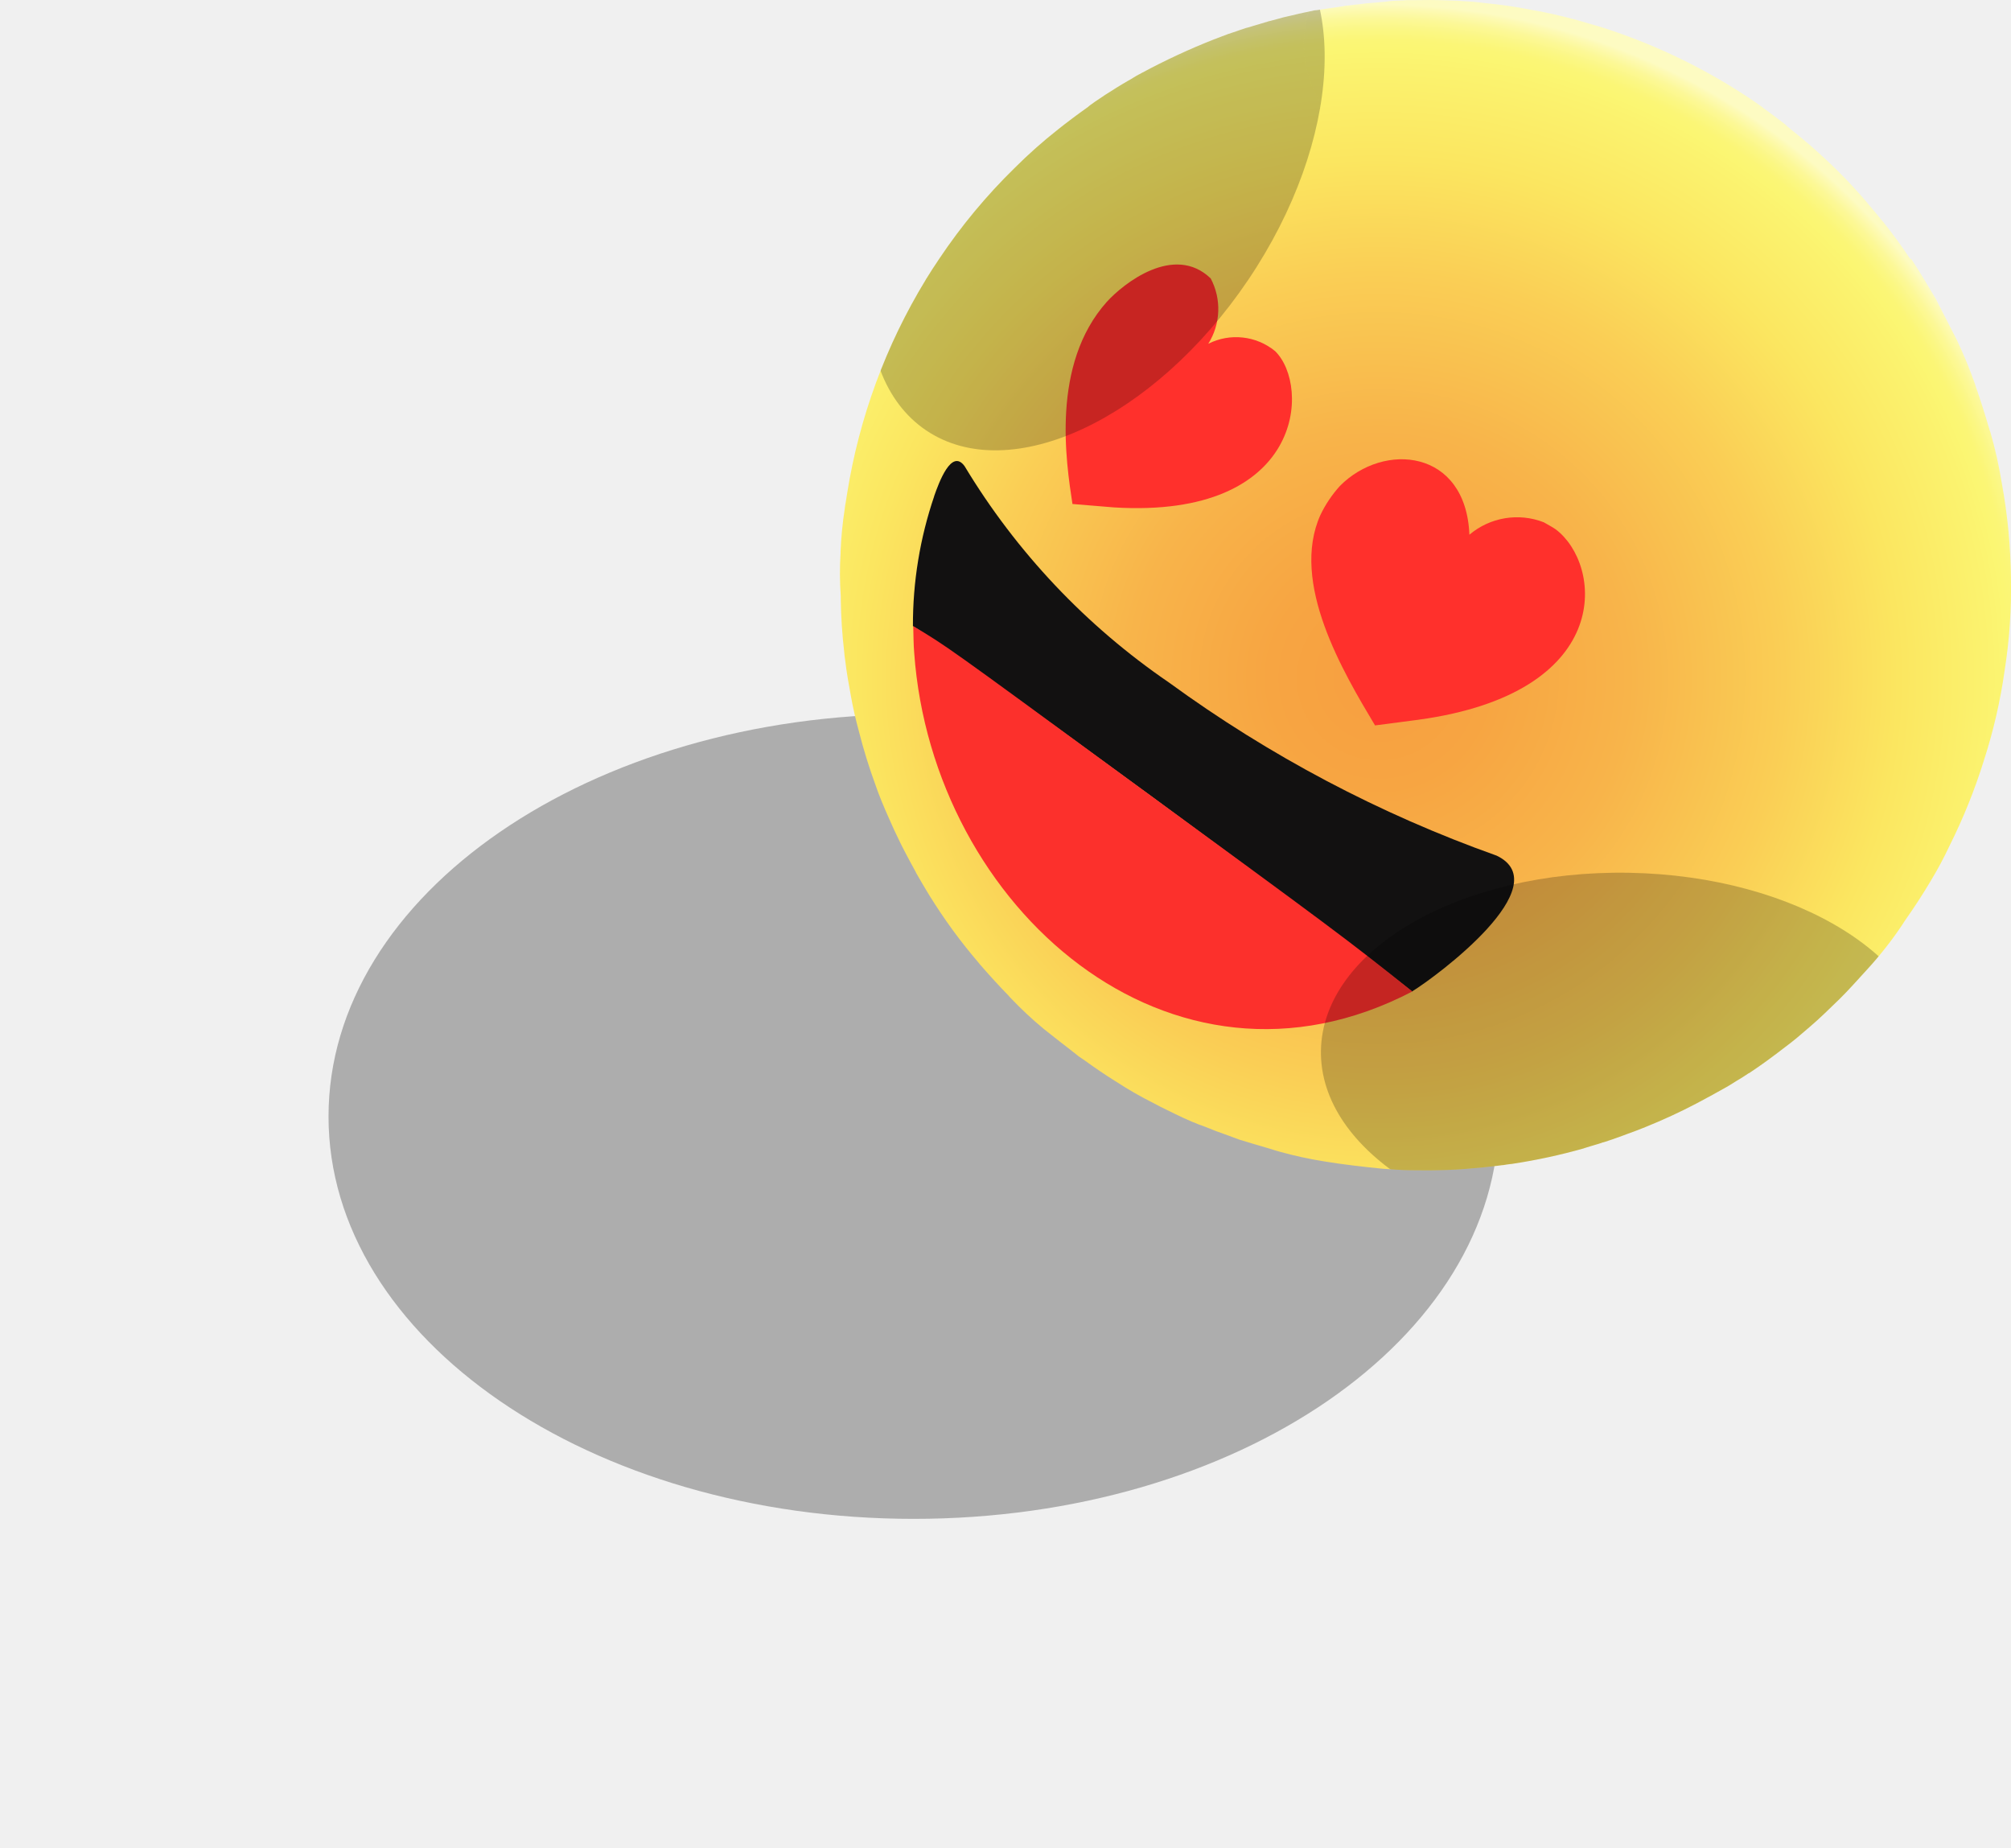
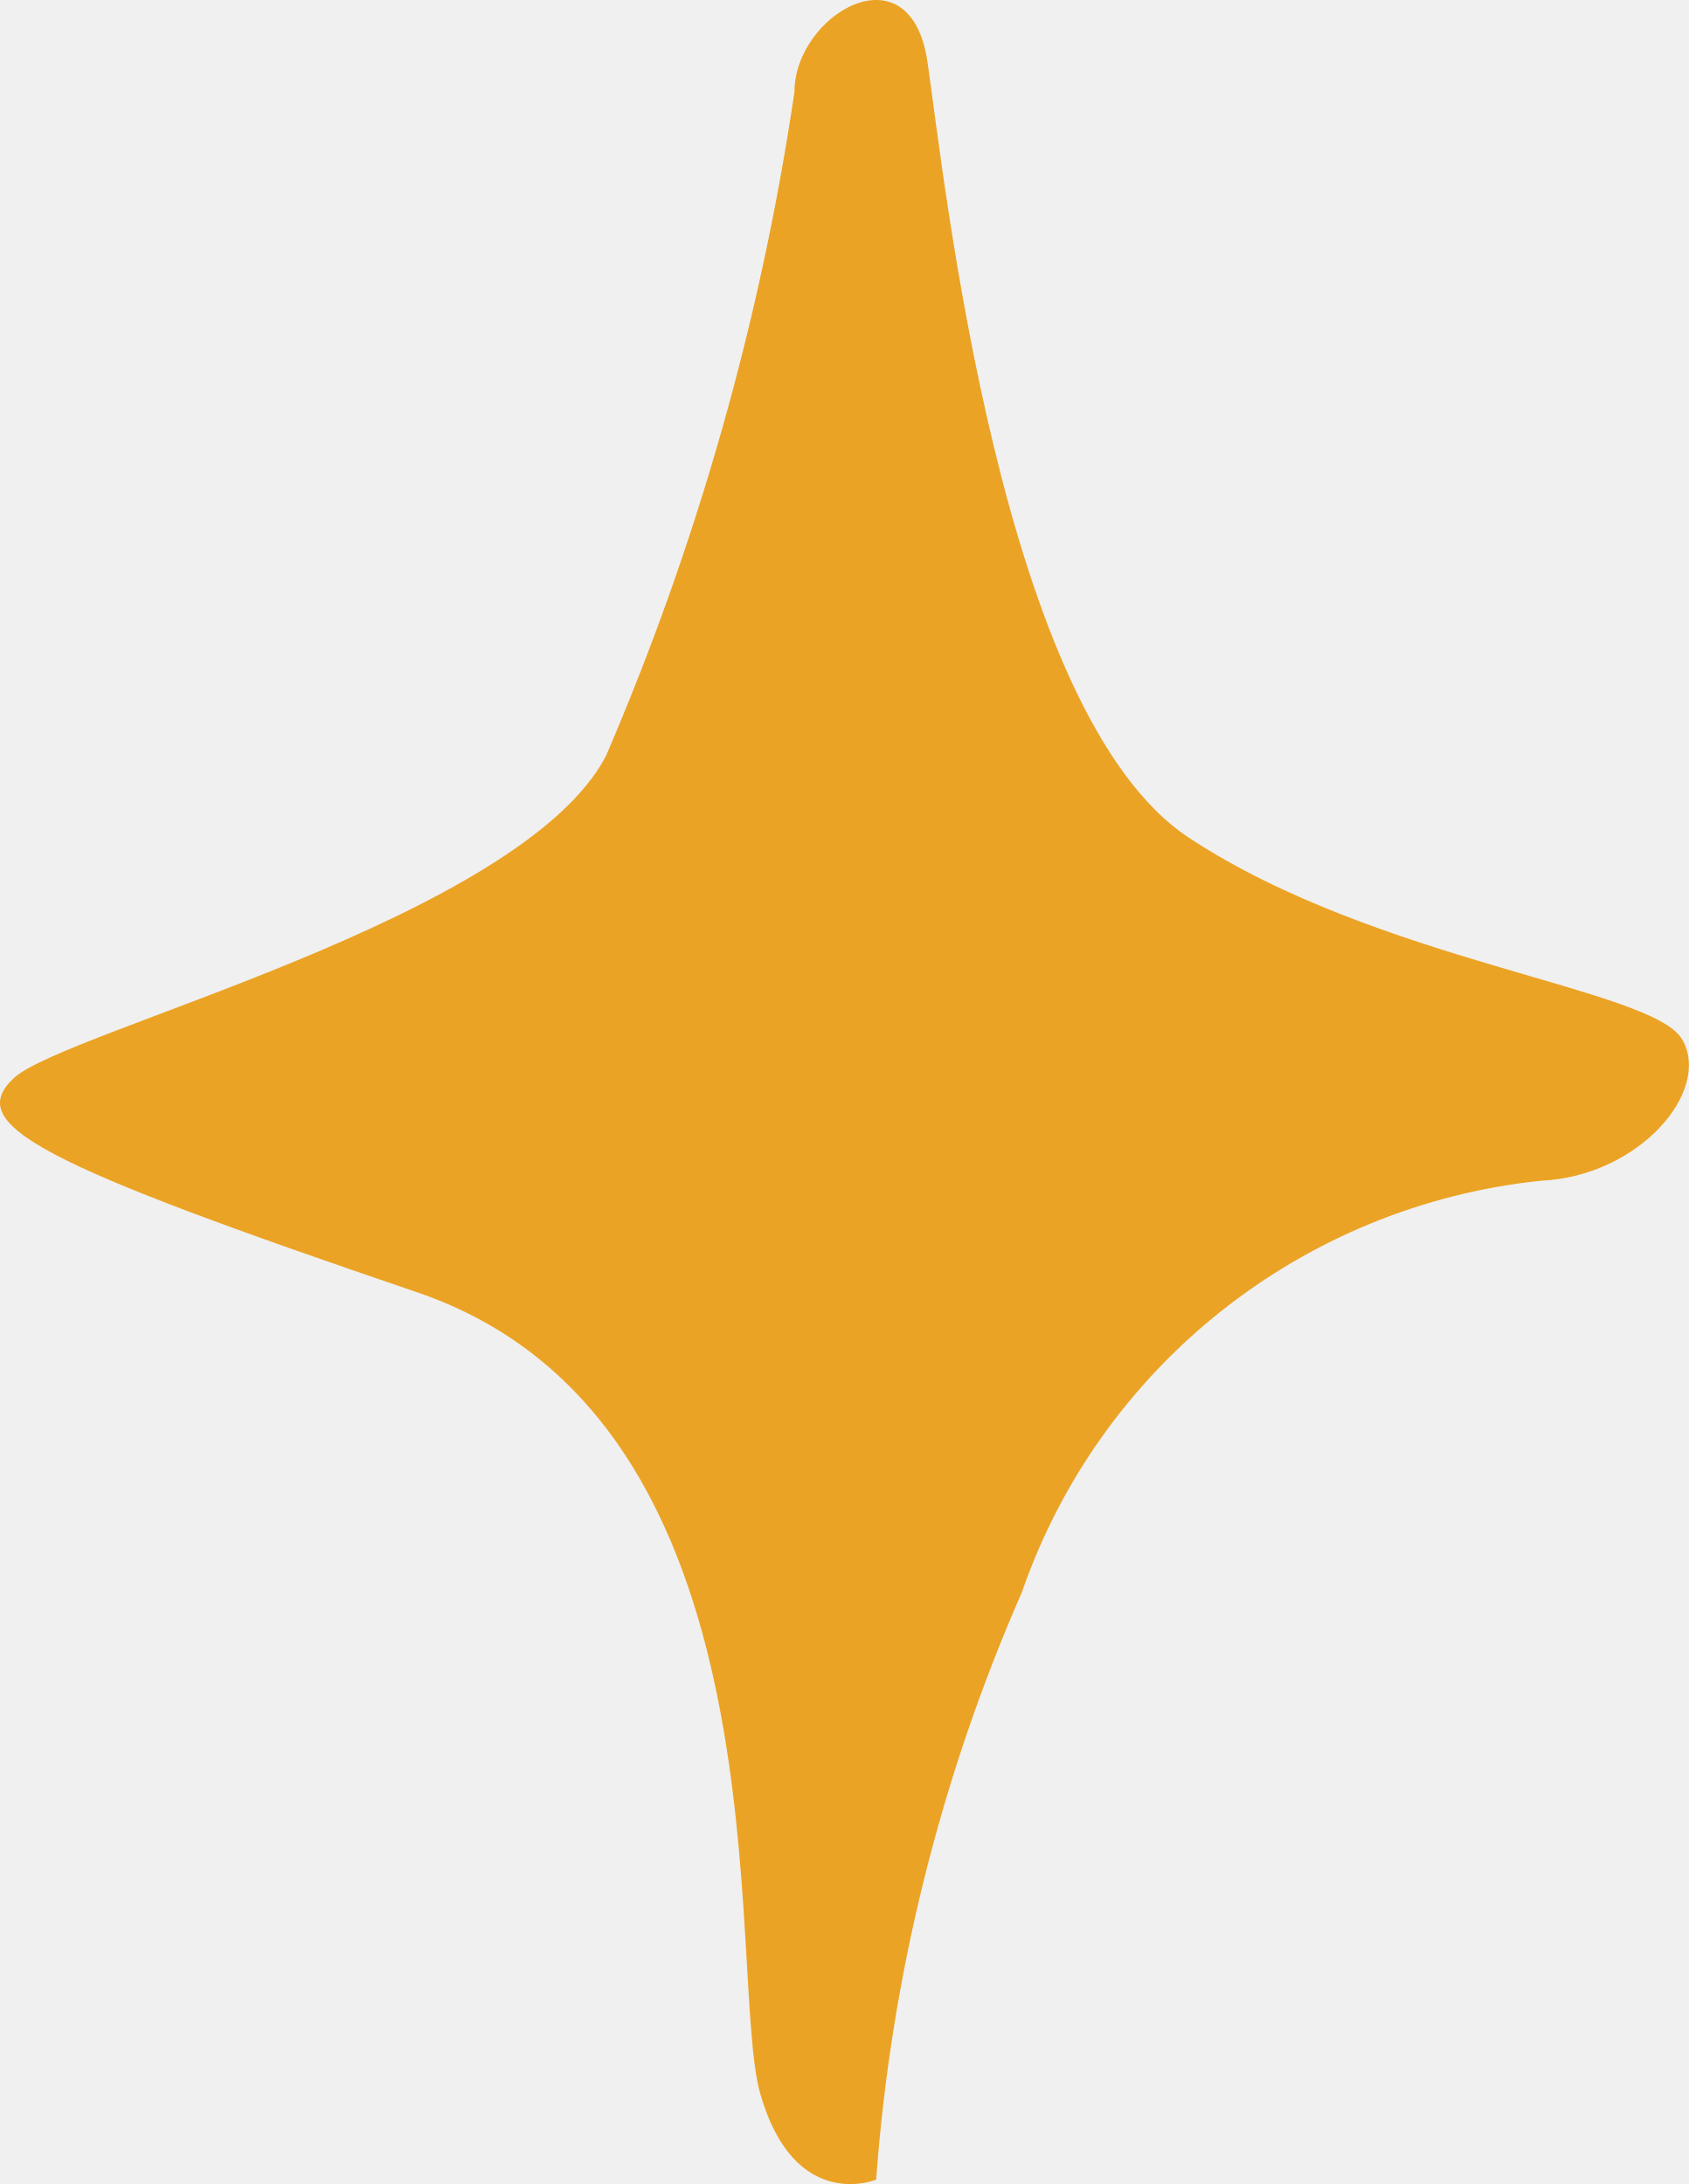
- <svg xmlns="http://www.w3.org/2000/svg" xmlns:xlink="http://www.w3.org/1999/xlink" width="82.478" height="75.758" viewBox="0 0 82.478 75.758">
-   <defs>
-     <radialGradient id="radial-gradient" cx="0.471" cy="0.58" r="0.575" gradientTransform="matrix(-0.999, -0.004, -0.004, 1, 0.933, 0.001)" gradientUnits="objectBoundingBox">
-       <stop offset="0" stop-color="#f79f40" />
-       <stop offset="0.163" stop-color="#f7a542" />
-       <stop offset="0.371" stop-color="#f8b44a" />
-       <stop offset="0.601" stop-color="#face55" />
-       <stop offset="0.771" stop-color="#fbe660" />
-       <stop offset="0.91" stop-color="#fbf36f" />
-       <stop offset="0.932" stop-color="#fbf672" />
-       <stop offset="0.947" stop-color="#fbf676" />
-       <stop offset="0.962" stop-color="#fbf783" />
-       <stop offset="0.978" stop-color="#fcf897" />
-       <stop offset="0.994" stop-color="#fdfab4" />
-       <stop offset="1" stop-color="#fdfbc2" />
-     </radialGradient>
-     <clipPath id="clip-path">
-       <path id="Trazado_116496" data-name="Trazado 116496" d="M52.65,29.84v-.06c0-.11-.03-.77-.15-1.75-.01-.09-.02-.17-.03-.26-.02-.12-.04-.25-.06-.38a23.894,23.894,0,0,0-3.15-8.77c0-.01-.01-.01-.01-.02-.17-.29-.35-.57-.54-.85h0a23.353,23.353,0,0,0-3.06-3.74,20.449,20.449,0,0,0-1.77-1.6c-.39-.32-.78-.62-1.19-.91a.265.265,0,0,1-.06-.05l-.05-.04-.21-.15c-.26-.18-.55-.37-.86-.57h0c-.01-.01-.02-.01-.03-.02-.15-.09-.3-.19-.47-.28-.07-.04-.15-.09-.22-.13s-.12-.07-.19-.11a1.092,1.092,0,0,0-.15-.08,25.413,25.413,0,0,0-2.93-1.4c-.26-.11-.47-.18-.58-.23l-.18-.07-.18-.07c-.01,0-.02-.01-.03-.01l-.04-.01-.3-.1-.04-.01c-.01,0-.03-.01-.04-.01l-.2-.07a2.759,2.759,0,0,0-.27-.08l-.23-.07c-.04-.01-.09-.03-.13-.04-.01,0-.03-.01-.04-.01s-.03-.01-.05-.01a.636.636,0,0,1-.07-.02l-.26-.07-.22-.06c-.07-.02-.14-.03-.21-.05h-.01l-.13-.03-.25-.06-.18-.04a2.049,2.049,0,0,0-.24-.05c-.01,0-.03-.01-.04-.01-.06-.01-.12-.03-.18-.04l-.11-.02-.13-.03h-.02l-.04-.01c-.02,0-.05-.01-.07-.01a1.766,1.766,0,0,1-.2-.04.6.6,0,0,0-.12-.02h0a2.068,2.068,0,0,1-.22-.04l-.19-.03c-.03-.01-.07-.01-.11-.02a.985.985,0,0,0-.17-.02,1,1,0,0,0-.16-.02l-.27-.03-.25-.03c-.03,0-.05-.01-.08-.01h-.02a1.641,1.641,0,0,0-.23-.02l-.34-.03c-.08-.01-.16-.01-.23-.02-.09-.01-.17-.01-.26-.02s-.18-.01-.27-.02A.97.97,0,0,1,29.76,7h-.37c-.48-.01-.96-.01-1.45,0-.11,0-.21,0-.31.01s-.22.01-.32.02c-.07,0-.13.01-.19.01-.16.01-.31.02-.46.04-.05,0-.11.01-.16.01-.22.02-.43.04-.64.07-.1.01-.2.02-.3.04h-.01c-.02,0-.04.01-.06.01q-.24.03-.45.06c-.11.02-.23.04-.34.05-.26.04-.47.08-.61.11-.7.14-1.38.3-2.06.5-.41.11-.77.22-1.21.38a24.021,24.021,0,0,0-5.31,2.61h0c-.17.11-.33.22-.49.33a.265.265,0,0,0-.06.05c-.28.2-.56.4-.84.61a.423.423,0,0,1-.07.05l-.02.02-.02.02c-.01.01-.02.02-.03.02s-.02.01-.03.02c-.08.06-.15.12-.23.18-.15.12-.3.24-.44.36-.08.07-.16.13-.24.2-.16.14-.32.27-.46.4l-.02.02-.02.02c-.03.03-.07.06-.1.09-.75.69-1.21,1.19-1.24,1.22-.23.25-.46.51-.69.77-.16.19-.33.38-.5.59-.01.01-.02.03-.04.04l-.03.03c-.34.42-.69.89-1.08,1.46l-.01.01-.01.01c-.01.01-.01.02-.02.02-.18.26-.36.55-.54.86-.16.26-.32.52-.46.75l-.46.88c-.15.29-.29.56-.42.82a16.758,16.758,0,0,0-.76,1.82h0v.01c-.22.6-.42,1.23-.6,1.84l-.01.02a.037.037,0,0,1-.01.03,17.968,17.968,0,0,0-.5,2.13,23.506,23.506,0,0,0-.17,7.66,22.794,22.794,0,0,0,.82,3.68,23.944,23.944,0,0,0,1.38,3.51,15.311,15.311,0,0,0,.75,1.42c.32.56.68,1.11,1.06,1.66.04.07.09.13.13.2a16,16,0,0,0,1.39,1.8c.34.37.78.88,1.14,1.24s.83.82,1.22,1.15h0c.42.37.6.53.99.83q.72.585,1.47,1.08h.01c.16.11.32.22.49.32.19.12.38.24.55.34.09.05.22.13.36.21a.573.573,0,0,1,.07.04c.15.09.33.18.52.29.04.02.09.05.13.07a22.789,22.789,0,0,0,2.12,1c.18.07.42.17.7.28l.24.09.42.15.3.1.11.03c.01,0,.01,0,.02.01l.16.05a2.759,2.759,0,0,0,.27.08l.26.08c.01,0,.02,0,.02.01a22.1,22.1,0,0,0,2.96.66l.09.01c.08.01.17.03.27.04h.03l.23.03.53.06c.24.03.56.05.79.07s.49.03.74.04h.02c.13.01.25.01.37.01.33.01.77,0,1.1.01s.79-.03,1.13-.05c.72-.06,1.68-.17,2.39-.28a18.747,18.747,0,0,0,1.84-.38c.14-.04.28-.08.43-.12.43-.12.87-.25,1.24-.36l.43-.16c.35-.12.69-.25,1.03-.38l.17-.06c.4-.15.89-.38,1.32-.59.19-.09.37-.18.55-.28a15.71,15.71,0,0,0,1.56-.88c.02-.01.03-.02.05-.03.41-.26.82-.52,1.22-.81.09-.06.18-.12.26-.17l.44-.34c.12-.09.23-.18.35-.27l.66-.52a14.289,14.289,0,0,0,1.37-1.26l.03-.03.07-.07c.35-.35.74-.77,1.2-1.29a.138.138,0,0,0,.03-.04h0a20.958,20.958,0,0,0,2.02-2.71c.01-.01.01-.02.02-.03.19-.3.38-.61.57-.95v-.01h0c.08-.14.16-.29.24-.44.11-.2.22-.41.31-.59l.09-.18c.16-.32.31-.65.47-.99.21-.47.41-.94.56-1.36h0c.26-.7.5-1.44.71-2.23.13-.48.25-.96.33-1.41.1-.48.18-.98.25-1.5.02-.12.03-.23.05-.34.08-.69.14-1.41.16-2.14v-.13C52.68,31.04,52.68,30.45,52.65,29.84Z" transform="translate(-4.654 -6.992)" />
-     </clipPath>
-     <linearGradient id="linear-gradient" x1="-0.166" y1="-323.933" x2="-1.166" y2="-323.933" gradientUnits="objectBoundingBox">
-       <stop offset="0" stop-color="#19b79c" />
-       <stop offset="0.405" stop-color="#1dbb9e" />
-       <stop offset="0.825" stop-color="#2ac8a3" />
-       <stop offset="0.997" stop-color="#31cfa6" />
-     </linearGradient>
-     <linearGradient id="linear-gradient-2" x1="-2.106" y1="-363.238" x2="-3.08" y2="-363.238" xlink:href="#linear-gradient" />
-     <clipPath id="clip-path-2">
-       <path id="Trazado_116504" data-name="Trazado 116504" d="M4.652,29.65v-.06a15.757,15.757,0,0,1,.17-1.74,2.335,2.335,0,0,1,.04-.26c.02-.12.04-.25.06-.38a24.088,24.088,0,0,1,3.22-8.75c0-.01.01-.01.01-.02.18-.29.36-.57.55-.85h0a23.39,23.39,0,0,1,3.09-3.72,20.134,20.134,0,0,1,1.78-1.58q.585-.465,1.2-.9a.265.265,0,0,0,.06-.05l.05-.04.21-.15c.26-.18.55-.37.86-.56h0c.01-.01.02-.01.03-.02.15-.09.31-.19.47-.28a2.53,2.53,0,0,0,.22-.13c.06-.04.12-.07.19-.11.05-.03.1-.05.15-.08a27.308,27.308,0,0,1,2.95-1.37c.26-.1.47-.18.58-.22l.18-.06.18-.06c.01,0,.02-.01.03-.01l.05-.02.3-.1.04-.01c.01,0,.03-.01.04-.01l.2-.06c.08-.02.19-.06.27-.08l.23-.07a.647.647,0,0,0,.13-.04c.01,0,.03-.01.04-.01s.03-.01.05-.01a.637.637,0,0,0,.07-.02l.26-.07.22-.06c.07-.02.14-.03.21-.05h.01l.13-.03c.08-.02.18-.04.25-.06l.18-.04c.08-.02.16-.03.24-.05.01,0,.03-.01.04-.01a1.163,1.163,0,0,0,.18-.04l.11-.01.13-.02h.02l.04-.01c.02,0,.05-.01.07-.01l.2-.03c.04-.01.09-.01.13-.02h0l.22-.03.19-.03a.516.516,0,0,0,.11-.02.985.985,0,0,1,.17-.02c.06-.01.11-.01.16-.02l.27-.03.25-.03c.03,0,.05-.01.08-.01h.02c.07-.01.15-.01.23-.02l.34-.03c.08-.01.16-.01.23-.02a1.569,1.569,0,0,1,.24-.03,2.437,2.437,0,0,1,.27-.01.86.86,0,0,1,.16-.01l.15-.01h.24c.49-.01.97-.01,1.45.01.11,0,.21.01.31.01s.22.01.32.02c.07,0,.13.01.19.01.16.01.31.02.46.04.05.01.11.01.16.02.22.02.43.05.64.07.1.01.2.03.3.04h.01c.02,0,.04.01.06.01.16.02.31.05.45.07l.34.06c.26.05.47.09.6.11.69.14,1.38.31,2.06.52.41.11.76.23,1.21.39a24.178,24.178,0,0,1,5.28,2.65h0c.16.11.33.22.49.34a.265.265,0,0,1,.06.05c.28.2.56.41.83.62a.424.424,0,0,0,.07.05l.02.02.02.02.03.03c.01.01.02.01.02.02.08.06.15.12.22.18.15.12.3.24.44.36.08.07.16.14.24.2.16.14.31.28.46.41l.02.02.02.02c.03.03.07.06.1.09.75.69,1.2,1.2,1.23,1.23.23.25.46.51.68.78.16.19.32.38.49.59.01.01.02.03.04.04l.02.03c.33.42.69.89,1.07,1.47l.04.01.01.01c.01.01.01.02.02.02.17.26.36.56.54.86.16.26.31.53.45.75l.45.88c.15.29.29.56.42.82a18.431,18.431,0,0,1,.75,1.83h0v.01c.21.6.41,1.23.59,1.85l.01.02a.037.037,0,0,0,.01.03,17.59,17.59,0,0,1,.48,2.14,22.71,22.71,0,0,1,.37,3.87,21.465,21.465,0,0,1-.26,3.8,21.96,21.96,0,0,1-.85,3.68,23.286,23.286,0,0,1-1.41,3.5,15.244,15.244,0,0,1-.76,1.42c-.33.56-.69,1.11-1.07,1.65-.04.07-.09.13-.13.2a15.2,15.2,0,0,1-1.41,1.79c-.34.37-.79.88-1.15,1.23s-.84.82-1.22,1.14h0c-.43.37-.6.52-1,.82-.49.38-.98.74-1.48,1.07H41.9c-.16.11-.32.21-.49.31-.19.12-.38.24-.55.33-.09.05-.22.12-.36.2a.574.574,0,0,0-.07.04c-.15.08-.33.18-.52.28-.04.02-.09.05-.13.07a23.108,23.108,0,0,1-2.12.98c-.18.07-.42.17-.71.27l-.24.09-.42.15-.3.1-.11.03c-.01,0-.01,0-.02.01l-.16.05c-.08.02-.19.06-.27.08l-.26.08c-.01,0-.02,0-.02.01a23.962,23.962,0,0,1-2.96.64l-.09.01c-.08.01-.17.02-.27.04H31.8l-.23.03-.53.06c-.24.02-.56.05-.79.07s-.49.03-.74.04h-.02c-.13,0-.25.01-.37.01-.33.01-.77,0-1.1,0s-.79-.04-1.13-.06c-.72-.07-1.68-.18-2.39-.3a16.281,16.281,0,0,1-1.84-.4c-.14-.04-.28-.08-.43-.13-.43-.12-.87-.26-1.24-.37l-.43-.16c-.35-.12-.69-.25-1.03-.39l-.17-.06c-.4-.15-.88-.38-1.32-.6-.19-.09-.37-.18-.55-.28a15.612,15.612,0,0,1-1.55-.89.219.219,0,0,0-.05-.03c-.41-.26-.81-.53-1.21-.82-.09-.06-.17-.12-.25-.17L14,49.97c-.12-.09-.23-.18-.35-.27l-.66-.52a15.233,15.233,0,0,1-1.36-1.27l-.03-.03-.06-.07c-.34-.35-.74-.78-1.19-1.3a.138.138,0,0,1-.03-.04h0a21.889,21.889,0,0,1-2-2.73c-.01-.01-.01-.02-.02-.03-.18-.3-.37-.61-.56-.95v-.01h0c-.08-.14-.16-.29-.24-.44-.11-.21-.22-.41-.31-.59l-.09-.18c-.16-.32-.31-.65-.46-.99-.21-.47-.41-.95-.55-1.36h0a22.441,22.441,0,0,1-.69-2.23c-.13-.48-.24-.96-.32-1.41-.09-.49-.18-.98-.24-1.5-.02-.12-.03-.23-.04-.34a21.166,21.166,0,0,1-.14-2.14v-.13A13.347,13.347,0,0,1,4.652,29.65Z" transform="translate(-4.627 -6.983)" fill="url(#radial-gradient)" />
-     </clipPath>
-   </defs>
-   <g id="Grupo_157926" data-name="Grupo 157926" transform="translate(13.474)">
-     <ellipse id="Elipse_4737" data-name="Elipse 4737" cx="24" cy="16.5" rx="24" ry="16.5" transform="translate(0 29.284)" fill="#0b0b0b" opacity="0.292" style="mix-blend-mode: multiply;isolation: isolate" />
-     <path id="Trazado_116493" data-name="Trazado 116493" d="M4.652,29.65v-.06a15.757,15.757,0,0,1,.17-1.74,2.335,2.335,0,0,1,.04-.26c.02-.12.04-.25.06-.38a24.088,24.088,0,0,1,3.22-8.75c0-.01.01-.01.01-.02.18-.29.36-.57.55-.85h0a23.39,23.39,0,0,1,3.09-3.72,20.134,20.134,0,0,1,1.78-1.58q.585-.465,1.2-.9a.265.265,0,0,0,.06-.05l.05-.04.21-.15c.26-.18.55-.37.86-.56h0c.01-.01.02-.01.03-.02.15-.09.31-.19.47-.28a2.53,2.53,0,0,0,.22-.13c.06-.04.12-.07.19-.11.05-.03.1-.05.15-.08a27.308,27.308,0,0,1,2.95-1.37c.26-.1.47-.18.58-.22l.18-.06.18-.06c.01,0,.02-.01.03-.01l.05-.02.3-.1.04-.01c.01,0,.03-.01.04-.01l.2-.06c.08-.02.19-.06.27-.08l.23-.07a.647.647,0,0,0,.13-.04c.01,0,.03-.01.04-.01s.03-.01.05-.01a.637.637,0,0,0,.07-.02l.26-.07.22-.06c.07-.02.14-.03.21-.05h.01l.13-.03c.08-.02.18-.04.25-.06l.18-.04c.08-.02.16-.03.24-.05.01,0,.03-.01.04-.01a1.163,1.163,0,0,0,.18-.04l.11-.01.13-.02h.02l.04-.01c.02,0,.05-.01.07-.01l.2-.03c.04-.01.09-.01.13-.02h0l.22-.03.19-.03a.516.516,0,0,0,.11-.02.985.985,0,0,1,.17-.02c.06-.01.11-.01.16-.02l.27-.03.25-.03c.03,0,.05-.01.08-.01h.02c.07-.01.15-.01.23-.02l.34-.03c.08-.01.16-.01.23-.02a1.569,1.569,0,0,1,.24-.03,2.437,2.437,0,0,1,.27-.01.86.86,0,0,1,.16-.01l.15-.01h.24c.49-.01.97-.01,1.45.01.11,0,.21.01.31.01s.22.01.32.02c.07,0,.13.01.19.01.16.01.31.02.46.04.05.01.11.01.16.02.22.02.43.05.64.07.1.01.2.03.3.04h.01c.02,0,.04.01.06.01.16.02.31.05.45.07l.34.06c.26.05.47.09.6.11.69.14,1.38.31,2.06.52.41.11.76.23,1.21.39a24.178,24.178,0,0,1,5.28,2.65h0c.16.11.33.22.49.34a.265.265,0,0,1,.06.05c.28.2.56.41.83.62a.424.424,0,0,0,.07.05l.02.02.02.02.03.03c.01.01.02.01.02.02.08.06.15.12.22.18.15.12.3.24.44.36.08.07.16.14.24.2.16.14.31.28.46.41l.02.02.02.02c.03.03.07.06.1.09.75.69,1.2,1.2,1.23,1.23.23.25.46.51.68.78.16.19.32.38.49.59.01.01.02.03.04.04l.02.03c.33.42.69.89,1.07,1.47l.04.01.01.01c.01.01.01.02.02.02.17.26.36.56.54.86.16.26.31.53.45.75l.45.88c.15.29.29.56.42.82a18.431,18.431,0,0,1,.75,1.83h0v.01c.21.6.41,1.23.59,1.85l.01.02a.037.037,0,0,0,.01.03,17.59,17.59,0,0,1,.48,2.14,22.71,22.71,0,0,1,.37,3.87,21.465,21.465,0,0,1-.26,3.8,21.96,21.96,0,0,1-.85,3.68,23.286,23.286,0,0,1-1.41,3.5,15.244,15.244,0,0,1-.76,1.42c-.33.56-.69,1.11-1.07,1.65-.04.07-.09.13-.13.2a15.2,15.2,0,0,1-1.41,1.79c-.34.37-.79.88-1.15,1.23s-.84.82-1.22,1.14h0c-.43.37-.6.52-1,.82-.49.38-.98.74-1.48,1.07H41.9c-.16.11-.32.21-.49.31-.19.12-.38.24-.55.33-.09.05-.22.12-.36.2a.574.574,0,0,0-.07.04c-.15.08-.33.18-.52.28-.04.02-.09.05-.13.07a23.108,23.108,0,0,1-2.12.98c-.18.07-.42.17-.71.27l-.24.09-.42.15-.3.1-.11.03c-.01,0-.01,0-.02.01l-.16.05c-.08.02-.19.06-.27.08l-.26.08c-.01,0-.02,0-.02.01a23.962,23.962,0,0,1-2.96.64l-.09.01c-.08.01-.17.02-.27.04H31.8l-.23.03-.53.06c-.24.02-.56.05-.79.07s-.49.03-.74.04h-.02c-.13,0-.25.01-.37.01-.33.01-.77,0-1.1,0s-.79-.04-1.13-.06c-.72-.07-1.68-.18-2.39-.3a16.281,16.281,0,0,1-1.84-.4c-.14-.04-.28-.08-.43-.13-.43-.12-.87-.26-1.24-.37l-.43-.16c-.35-.12-.69-.25-1.03-.39l-.17-.06c-.4-.15-.88-.38-1.32-.6-.19-.09-.37-.18-.55-.28a15.612,15.612,0,0,1-1.55-.89.219.219,0,0,0-.05-.03c-.41-.26-.81-.53-1.21-.82-.09-.06-.17-.12-.25-.17L14,49.97c-.12-.09-.23-.18-.35-.27l-.66-.52a15.233,15.233,0,0,1-1.36-1.27l-.03-.03-.06-.07c-.34-.35-.74-.78-1.19-1.3a.138.138,0,0,1-.03-.04h0a21.889,21.889,0,0,1-2-2.73c-.01-.01-.01-.02-.02-.03-.18-.3-.37-.61-.56-.95v-.01h0c-.08-.14-.16-.29-.24-.44-.11-.21-.22-.41-.31-.59l-.09-.18c-.16-.32-.31-.65-.46-.99-.21-.47-.41-.95-.55-1.36h0a22.441,22.441,0,0,1-.69-2.23c-.13-.48-.24-.96-.32-1.41-.09-.49-.18-.98-.24-1.5-.02-.12-.03-.23-.04-.34a21.166,21.166,0,0,1-.14-2.14v-.13A13.347,13.347,0,0,1,4.652,29.65Z" transform="translate(16.349 -6.983)" fill="url(#radial-gradient)" />
-     <g id="Grupo_86225" data-name="Grupo 86225" transform="translate(20.955 0.009)" clip-path="url(#clip-path)">
-       <path id="Trazado_116494" data-name="Trazado 116494" d="M50.67,21.64a4.37,4.37,0,0,1,.18-.46C50.8,21.33,50.74,21.48,50.67,21.64Z" transform="translate(-48.844 -6.992)" fill="url(#linear-gradient)" />
-       <path id="Trazado_116495" data-name="Trazado 116495" d="M4.7,34.92c.03-.14.05-.28.08-.41C4.75,34.65,4.73,34.79,4.7,34.92Z" transform="translate(43.196 -6.992)" fill="url(#linear-gradient-2)" />
-     </g>
-     <path id="Trazado_116497" data-name="Trazado 116497" d="M25.873,27.33A16.375,16.375,0,0,0,25,32.66c2.26,1.39,16.97,12.2,20.47,14.98,1.03-.63,6.02-4.35,3.47-5.57a52.925,52.925,0,0,1-13.44-7.1,28.664,28.664,0,0,1-8.38-8.87c-.54-.75-1.06.69-1.25,1.23" transform="translate(-1.032 -6.983)" fill="#121111" />
-     <path id="Trazado_116499" data-name="Trazado 116499" d="M29.22,33.76c.75,10.43,10.52,19.05,20.43,13.88-2.65-2.12-3.33-2.62-11.66-8.71-7.45-5.46-7.45-5.46-8.81-6.27.01.33.01.77.04,1.1" transform="translate(-5.199 -6.983)" fill="#fc302c" />
-     <g id="Grupo_86231" data-name="Grupo 86231" transform="translate(40.307 18.833)">
-       <path id="Trazado_116501" data-name="Trazado 116501" d="M22.473,28.1c-1.25,2.78.93,6.44,2.24,8.63.65-.09,1.52-.19,2.17-.29,7.67-1.22,7.14-6.32,5.24-7.75-.14-.1-.34-.2-.49-.29a3.024,3.024,0,0,0-3.05.51c-.14-3.51-3.51-3.82-5.31-2a4.969,4.969,0,0,0-.8,1.19" transform="translate(-22.099 -25.816)" fill="#ff302c" />
-     </g>
-     <g id="Grupo_86232" data-name="Grupo 86232" transform="translate(30.232 10.846)">
-       <path id="Trazado_116503" data-name="Trazado 116503" d="M35.806,19.36c-2.3,2.57-1.67,6.58-1.41,8.29.51.04,1.19.1,1.7.14,7.78.48,8.08-4.98,6.61-6.41a2.529,2.529,0,0,0-2.74-.3,2.679,2.679,0,0,0,.1-2.68c-1.5-1.44-3.58.21-4.26.96" transform="translate(-34.117 -17.829)" fill="#ff302c" />
-     </g>
-     <g id="Enmascarar_grupo_59" data-name="Enmascarar grupo 59" transform="translate(20.976 0)" clip-path="url(#clip-path-2)">
-       <g id="Grupo_86233" data-name="Grupo 86233" transform="translate(-2.683 -7.272)" opacity="0.561" style="mix-blend-mode: multiply;isolation: isolate">
-         <g id="Grupo_86230" data-name="Grupo 86230" transform="translate(0)">
-           <ellipse id="Elipse_4734" data-name="Elipse 4734" cx="12.5" cy="7.5" rx="12.5" ry="7.5" transform="translate(21.707 1.557)" fill="#fff" opacity="0.743" />
-           <ellipse id="Elipse_4735" data-name="Elipse 4735" cx="12.5" cy="7.5" rx="12.5" ry="7.5" transform="translate(26.415 8.388) rotate(124)" opacity="0.387" />
-           <ellipse id="Elipse_4736" data-name="Elipse 4736" cx="12.5" cy="7.5" rx="12.5" ry="7.5" transform="matrix(-1, -0.017, 0.017, -1, 47.282, 58.274)" opacity="0.387" />
-         </g>
-       </g>
-     </g>
+ <svg xmlns="http://www.w3.org/2000/svg" width="17.488" height="22.619" viewBox="0 0 17.488 22.619">
+   <g id="Grupo_1072043" data-name="Grupo 1072043" transform="translate(11743.364 12425.013)">
+     <path id="Trazado_609164" data-name="Trazado 609164" d="M-9549.2-13068.74a6.387,6.387,0,0,0-5.372,4.261,18.5,18.5,0,0,0-1.509,6.084s-.845.352-1.2-.89.354-6.969-3.554-8.3-4.7-1.733-4.172-2.221,5.237-1.642,6.126-3.329a27.606,27.606,0,0,0,1.954-6.882c0-.8,1.2-1.512,1.377-.312s.754,6.75,2.708,8.037,4.795,1.554,5.106,2.087S-9548.18-13068.785-9549.2-13068.74Z" transform="translate(-2178.211 655.956)" fill="#eba325" />
  </g>
</svg>
